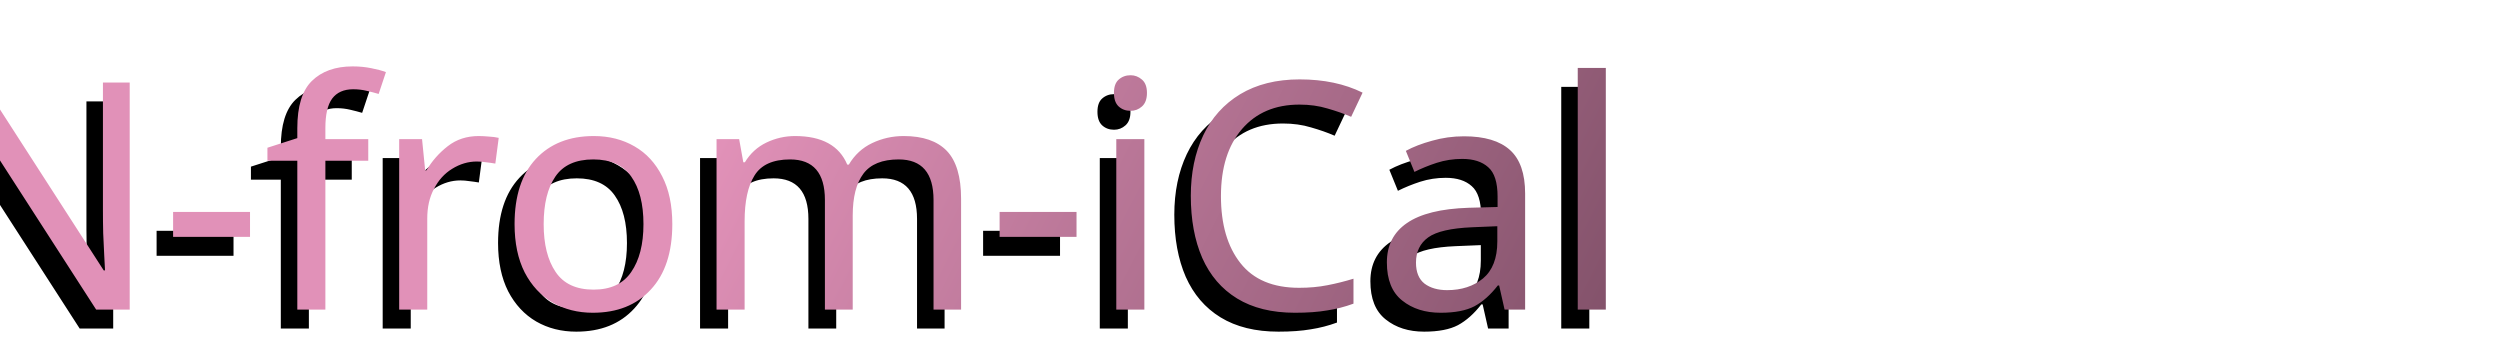
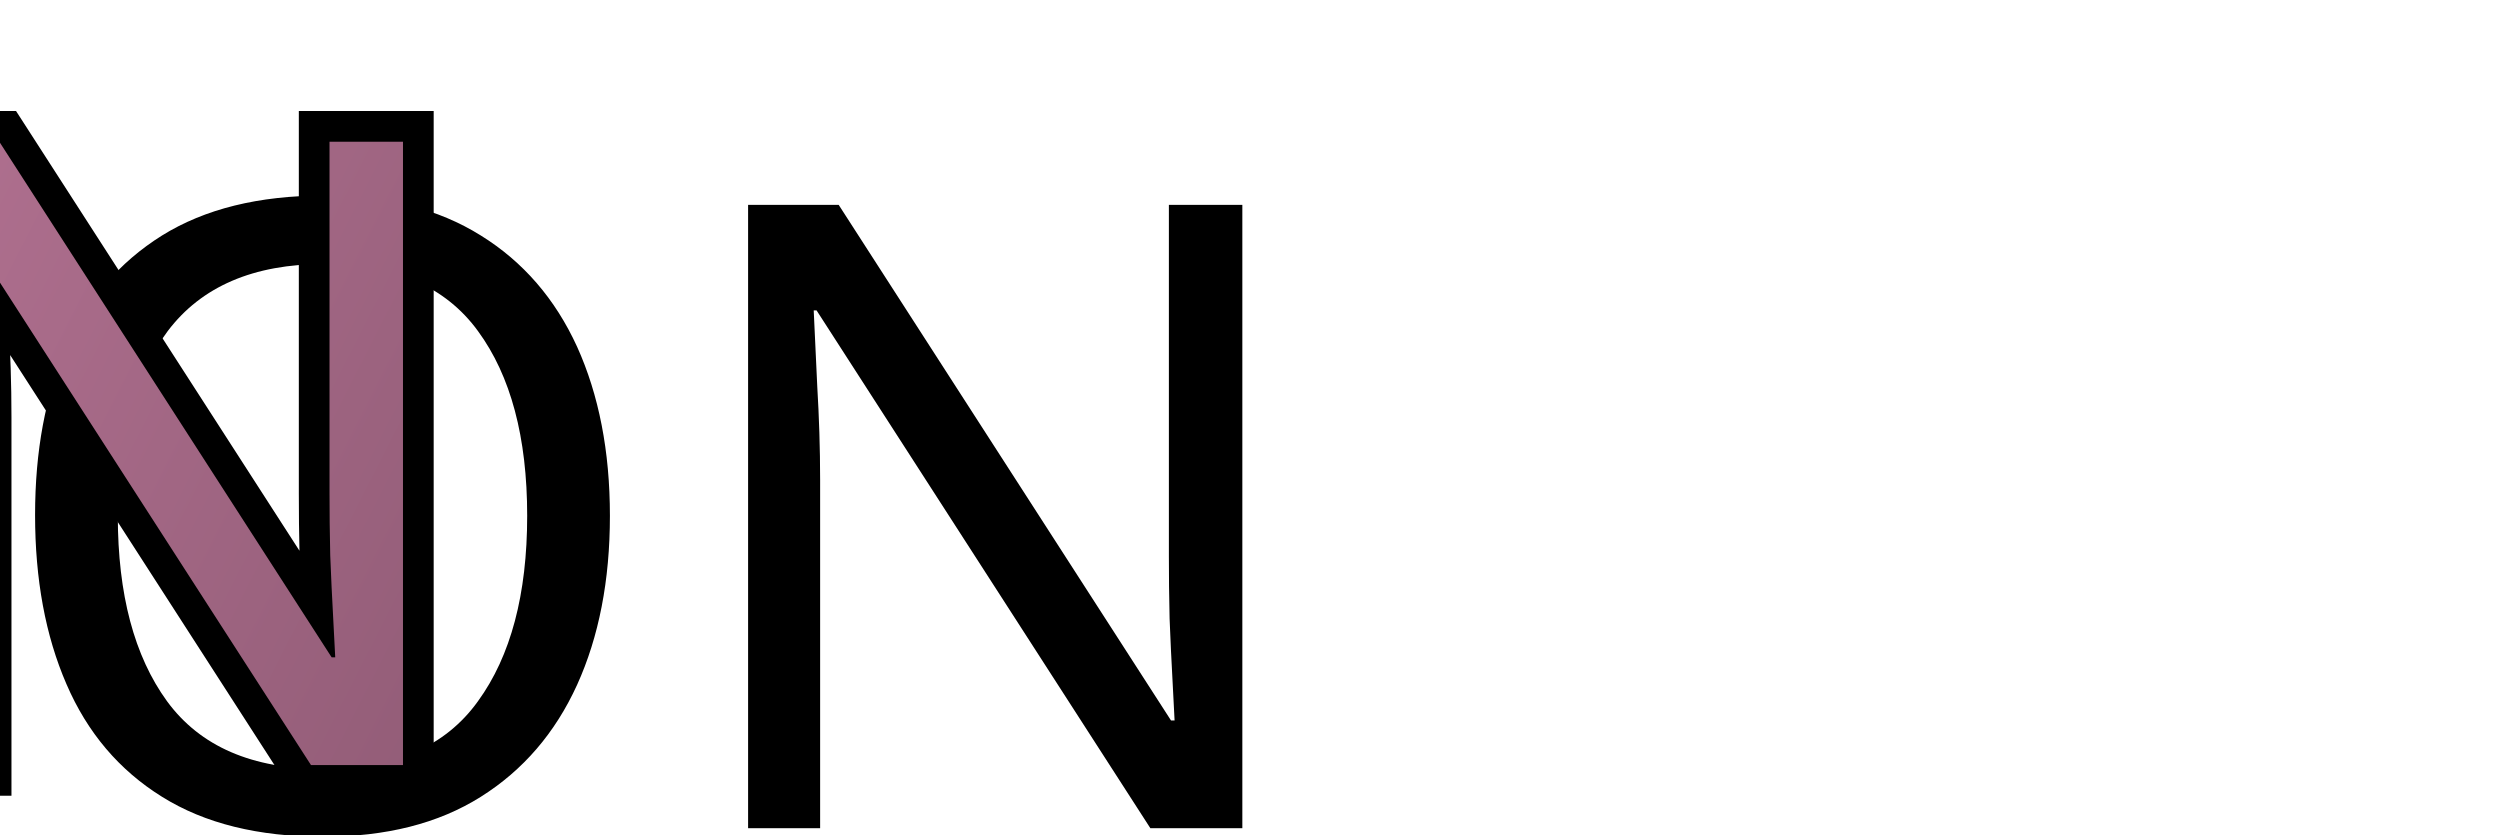
- <svg xmlns="http://www.w3.org/2000/svg" xmlns:xlink="http://www.w3.org/1999/xlink" width="150.317mm" height="20.879mm" viewBox="0 0 150.317 20.879" version="1.1" id="svg1">
+ <svg xmlns="http://www.w3.org/2000/svg" xmlns:xlink="http://www.w3.org/1999/xlink" width="54.771mm" height="18.291mm" viewBox="0 0 54.771 18.291" version="1.1" id="svg1">
  <defs id="defs1">
    <linearGradient id="linearGradient1">
      <stop style="stop-color:#e191b8;stop-opacity:1;" offset="0.248" id="stop1" />
      <stop style="stop-color:#7a4c63;stop-opacity:1;" offset="0.748" id="stop6" />
    </linearGradient>
-     <linearGradient xlink:href="#linearGradient1" id="linearGradient2" x1="23.082" y1="3.42" x2="110.455" y2="47.939" gradientUnits="userSpaceOnUse" gradientTransform="matrix(1.16929,0,0,1.16929,-17.0174,-4.249015)" />
+     <linearGradient xlink:href="#linearGradient1" id="linearGradient2" x1="23.082" y1="3.42" x2="110.455" y2="47.939" gradientUnits="userSpaceOnUse" gradientTransform="matrix(1.16929,0,0,1.16929,-47.21485,-4.456015)" />
  </defs>
-   <g id="layer1" transform="translate(14.05633,-15.953)">
-     <g id="g8">
-       <text xml:space="preserve" style="font-style:normal;font-variant:normal;font-weight:normal;font-stretch:normal;font-size:19.121px;line-height:0;font-family:Poppins;-inkscape-font-specification:Poppins;text-align:end;word-spacing:0px;writing-mode:lr-tb;direction:ltr;text-anchor:end;fill:#000000;fill-opacity:1;stroke:#da614c;stroke-width:1.345;paint-order:markers stroke fill" x="117.928" y="35.706" id="text1-1">
-         <tspan id="tspan1-2" x="117.928" y="35.706" style="font-style:normal;font-variant:normal;font-weight:normal;font-stretch:normal;font-size:19.121px;font-family:'Fjalla One';-inkscape-font-specification:'Fjalla One, Normal';font-variant-ligatures:normal;font-variant-caps:normal;font-variant-numeric:normal;font-variant-east-asian:normal;fill:#000000;fill-opacity:1;stroke:none;stroke-width:1.345">JSON-from-iCal</tspan>
-       </text>
-       <text xml:space="preserve" style="font-style:normal;font-variant:normal;font-weight:normal;font-stretch:normal;font-size:19.121px;line-height:0;font-family:Poppins;-inkscape-font-specification:Poppins;text-align:end;word-spacing:0px;writing-mode:lr-tb;direction:ltr;text-anchor:end;fill:url(#linearGradient2);stroke:#da614c;stroke-width:1.345;paint-order:markers stroke fill" x="118.917" y="34.568" id="text1">
-         <tspan id="tspan1" x="118.917" y="34.568" style="font-style:normal;font-variant:normal;font-weight:normal;font-stretch:normal;font-size:19.121px;font-family:'Fjalla One';-inkscape-font-specification:'Fjalla One, Normal';font-variant-ligatures:normal;font-variant-caps:normal;font-variant-numeric:normal;font-variant-east-asian:normal;fill:url(#linearGradient2);stroke:none;stroke-width:1.345">JSON-from-iCal</tspan>
-       </text>
+   <g id="g3" transform="translate(-47.36042,-1.649124)">
+     <text xml:space="preserve" style="font-style:normal;font-variant:normal;font-weight:normal;font-stretch:normal;font-size:19.121px;line-height:0;font-family:Poppins;-inkscape-font-specification:Poppins;text-align:end;word-spacing:0px;writing-mode:lr-tb;direction:ltr;text-anchor:end;fill:#000000;stroke:#da614c;stroke-width:1.345;paint-order:markers stroke fill" x="101.279" y="19.791" id="text1-2">
+       <tspan id="tspan1-6" x="101.279" y="19.791" style="font-style:normal;font-variant:normal;font-weight:normal;font-stretch:normal;font-size:19.121px;font-family:'Fjalla One';-inkscape-font-specification:'Fjalla One, Normal';font-variant-ligatures:normal;font-variant-caps:normal;font-variant-numeric:normal;font-variant-east-asian:normal;fill:#000000;stroke:none;stroke-width:1.345">J-SOON</tspan>
+     </text>
+     <g id="layer1" transform="translate(14.05633,-15.953)" style="stroke:#000000;stroke-opacity:1">
+       <g id="g8" style="stroke:#000000;stroke-opacity:1">
+         <text xml:space="preserve" style="font-style:normal;font-variant:normal;font-weight:normal;font-stretch:normal;font-size:19.121px;line-height:0;font-family:Poppins;-inkscape-font-specification:Poppins;text-align:end;word-spacing:0px;writing-mode:lr-tb;direction:ltr;text-anchor:end;fill:url(#linearGradient2);stroke:#000000;stroke-width:1.345;stroke-opacity:1;paint-order:markers stroke fill" x="88.72" y="34.361" id="text1">
+           <tspan id="tspan1" x="88.72" y="34.361" style="font-style:normal;font-variant:normal;font-weight:normal;font-stretch:normal;font-size:19.121px;font-family:'Fjalla One';-inkscape-font-specification:'Fjalla One, Normal';font-variant-ligatures:normal;font-variant-caps:normal;font-variant-numeric:normal;font-variant-east-asian:normal;fill:url(#linearGradient2);stroke:#000000;stroke-width:1.345;stroke-opacity:1">J-SOON</tspan>
+         </text>
+       </g>
    </g>
  </g>
</svg>
